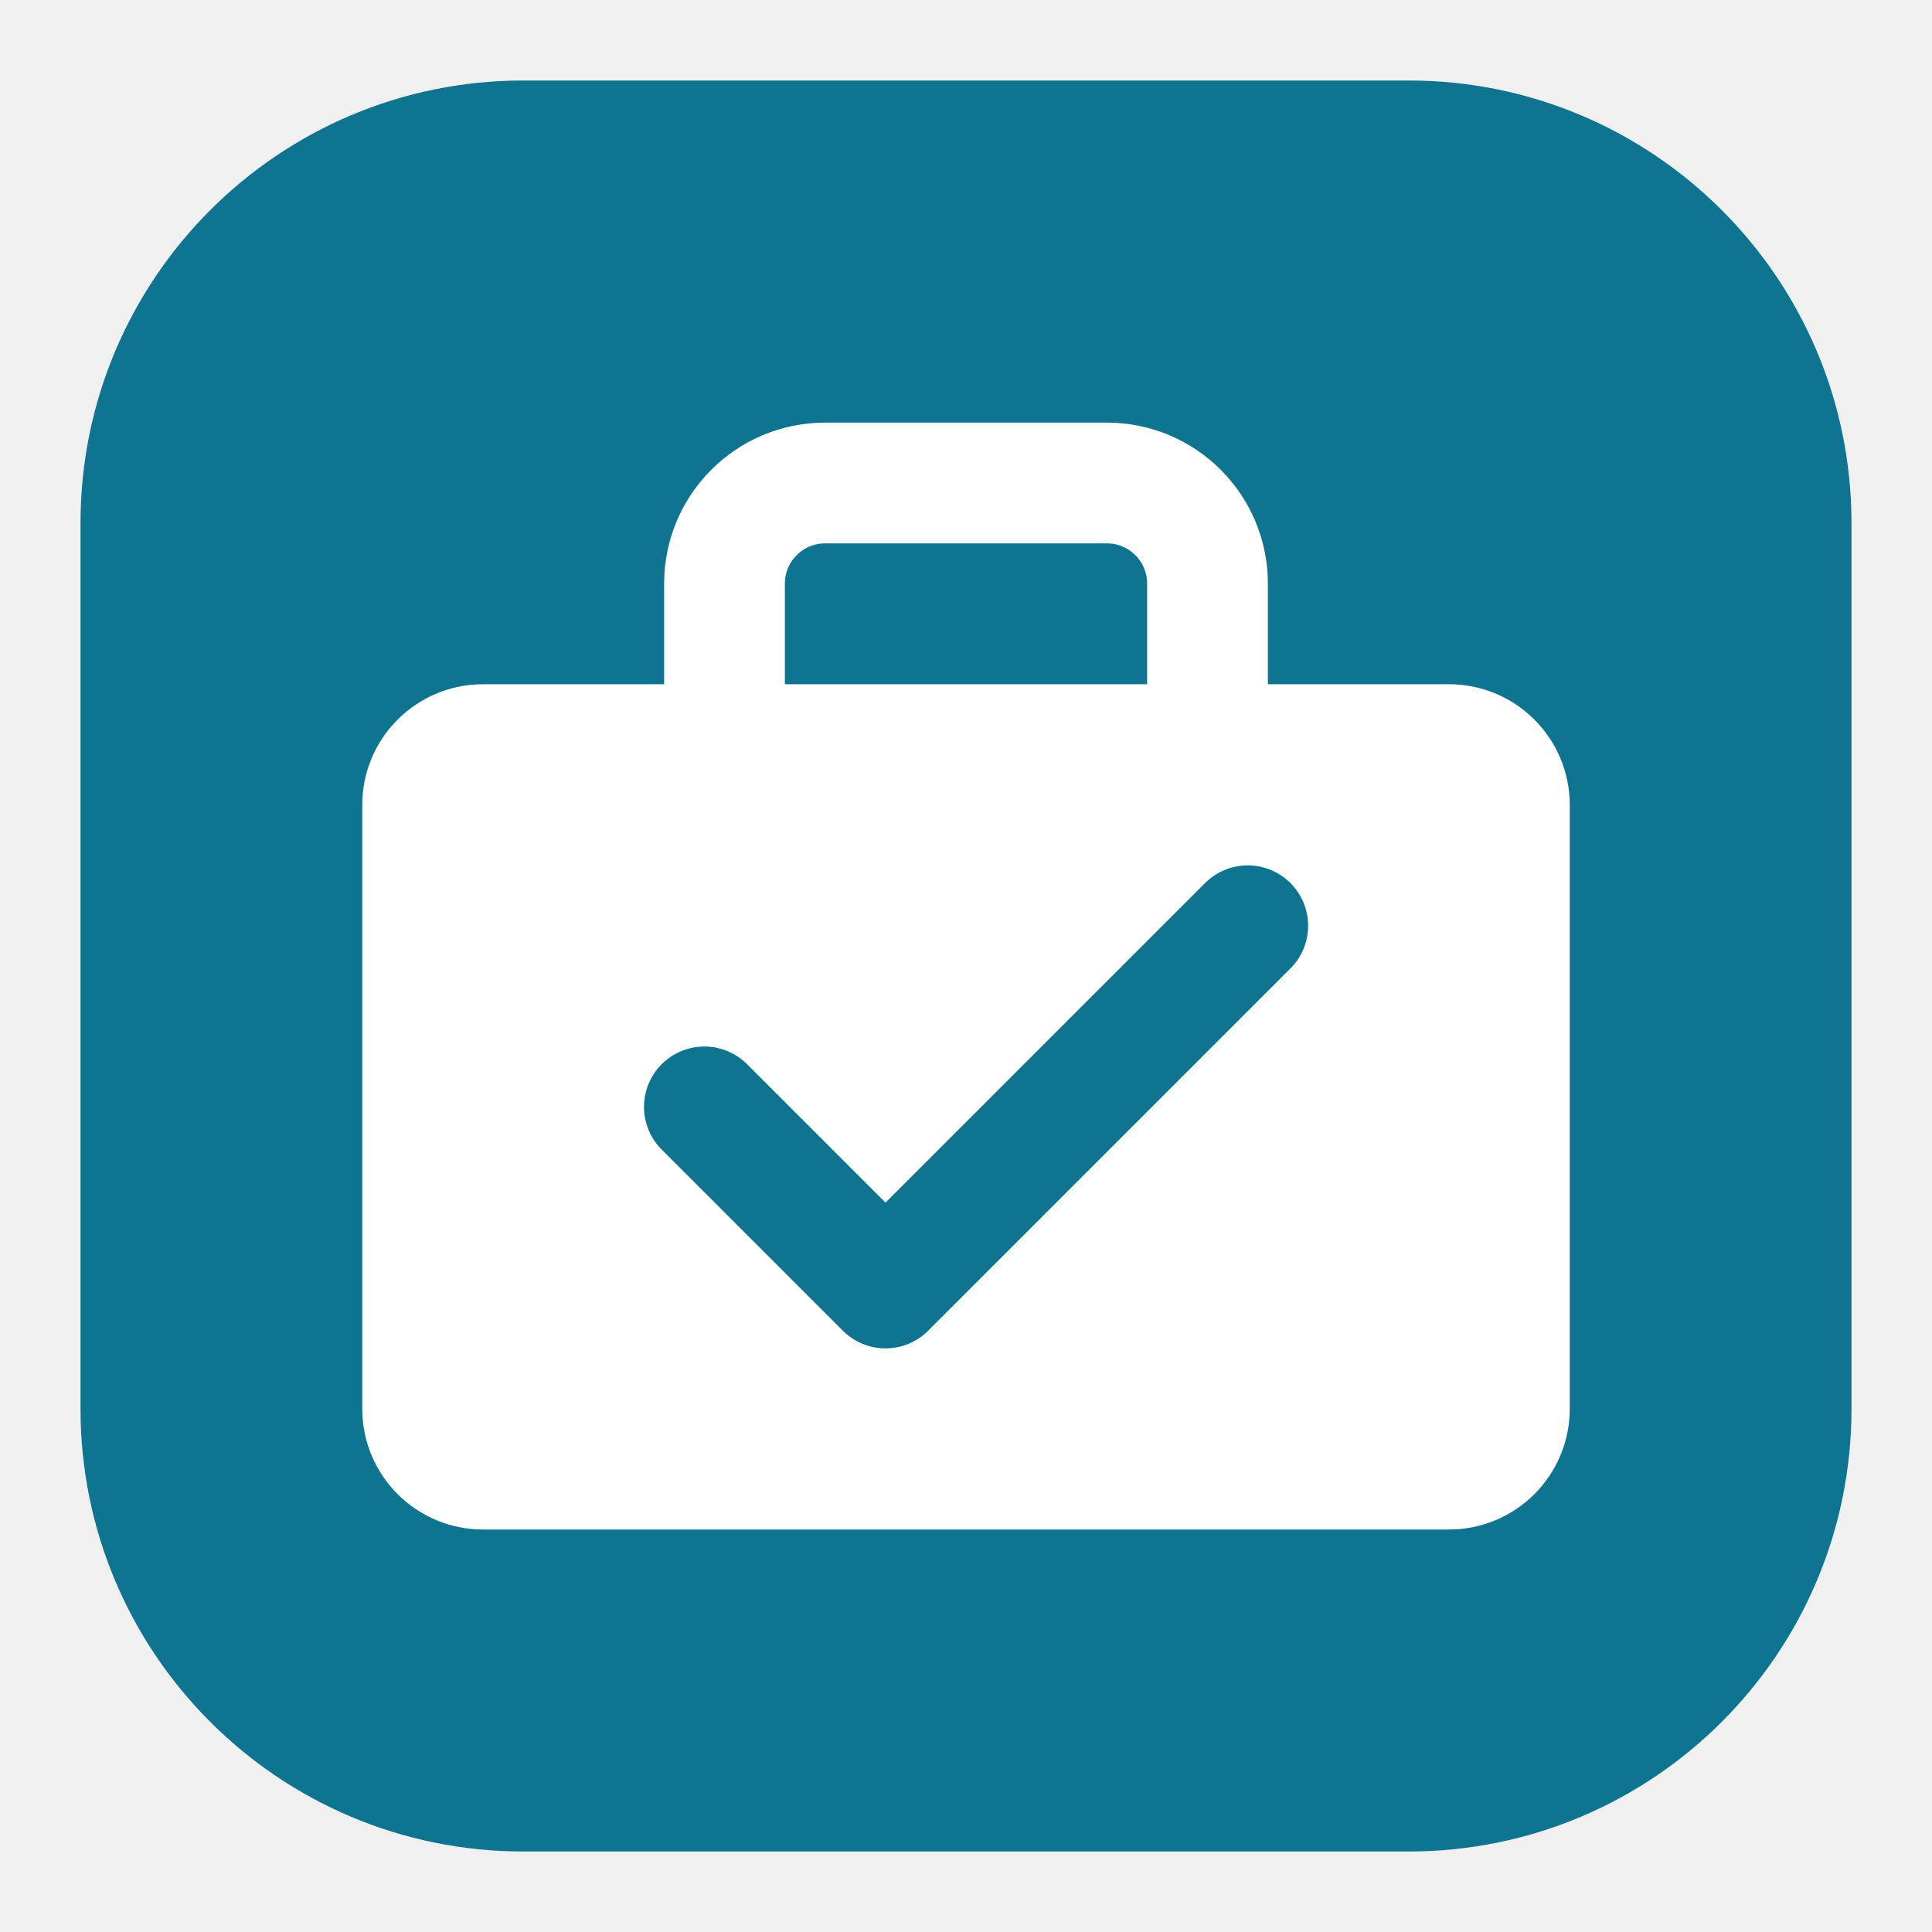
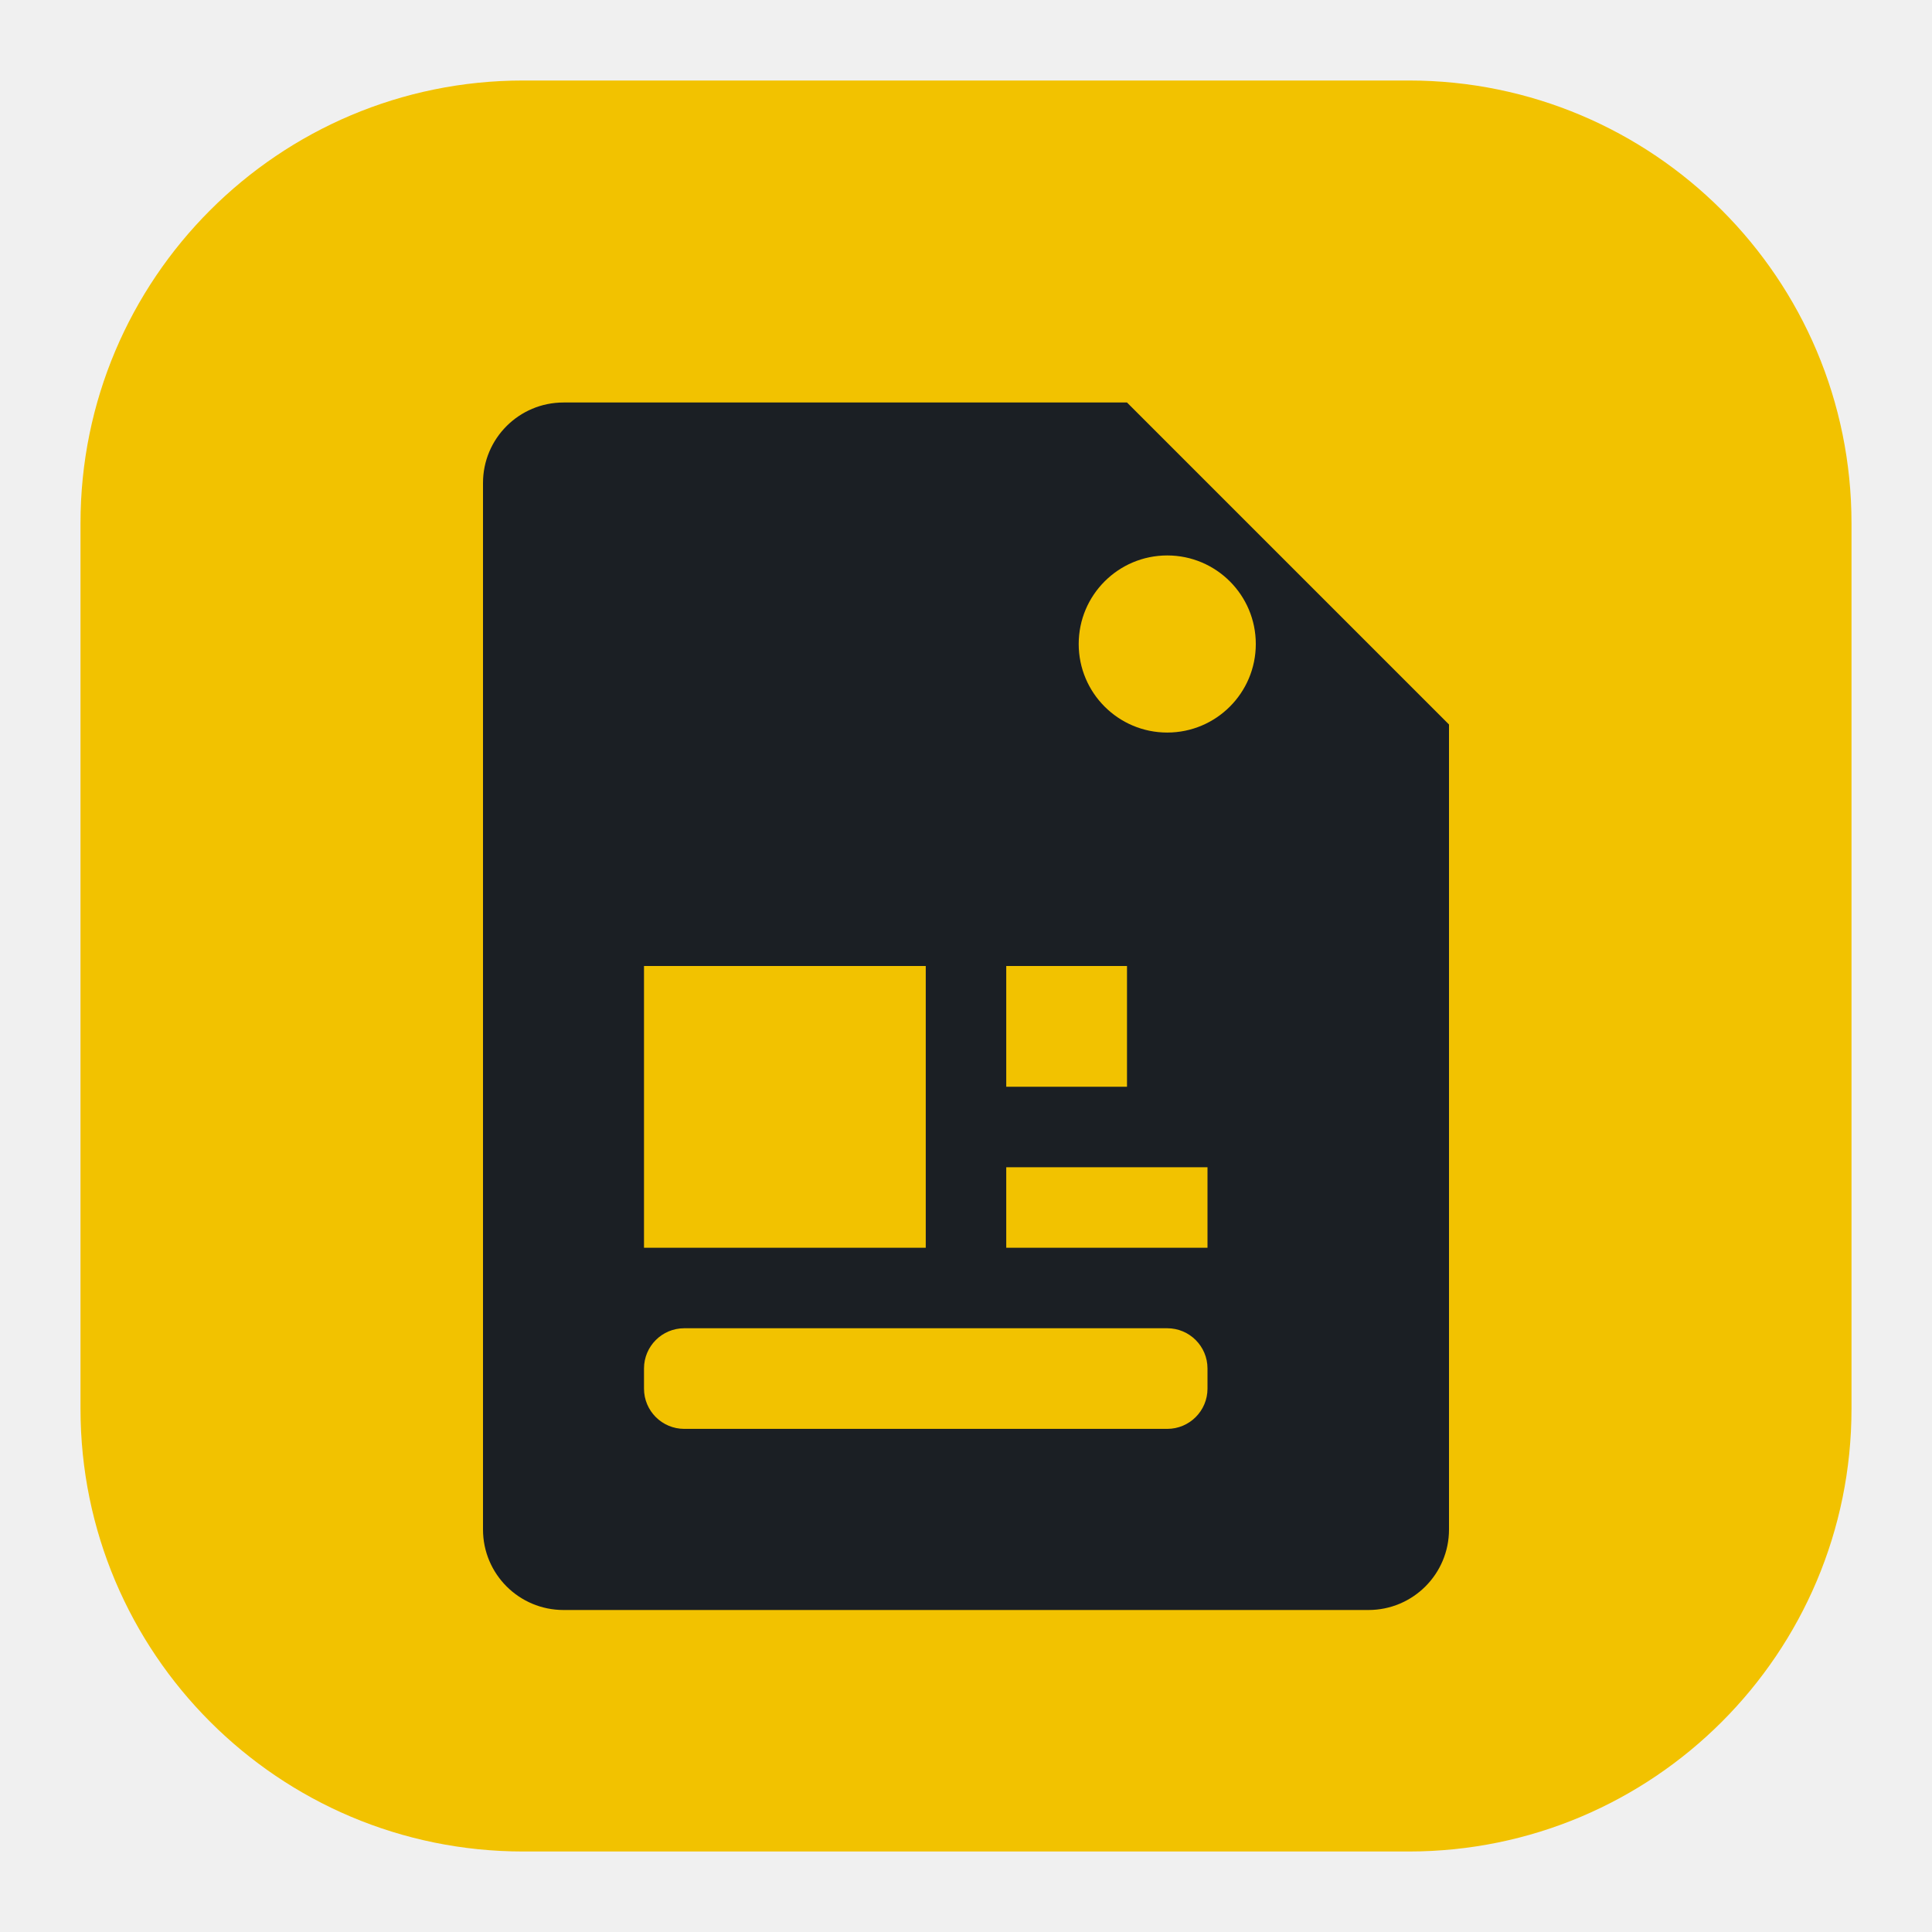
- <svg xmlns="http://www.w3.org/2000/svg" viewBox="0 0 48 48" role="img" aria-label="NorthKit">
-   <rect x="2" y="2" width="44" height="44" rx="11" fill="#0E7490" />
-   <path d="M18 17v-2.5a2.5 2.5 0 0 1 2.5-2.5h7a2.5 2.5 0 0 1 2.5 2.5V17" fill="none" stroke="#FFFFFF" stroke-width="3" stroke-linecap="round" />
-   <rect x="9" y="17" width="30" height="21" rx="3" fill="#FFFFFF" />
-   <path d="M17.5 27.5 22 32l9-9" fill="none" stroke="#0E7490" stroke-width="3" stroke-linecap="round" stroke-linejoin="round" />
+ <svg xmlns="http://www.w3.org/2000/svg" viewBox="0 0 48 48" role="img" aria-label="NorthKit mark">
+   <rect x="2" y="2" width="44" height="44" rx="11" fill="#F2C200" />
+   <path d="M14 10h14l8 8v20a2 2 0 0 1-2 2H14a2 2 0 0 1-2-2V12a2 2 0 0 1 2-2z" fill="#1B1F24" />
+   <circle cx="29" cy="16" r="2.2" fill="#F2C200" />
+   <rect x="16" y="24" width="7" height="7" fill="#F2C200" />
+   <rect x="25" y="24" width="3" height="3" fill="#F2C200" />
+   <rect x="25" y="29" width="5" height="2" fill="#F2C200" />
+   <rect x="16" y="33" width="14" height="2.5" rx="1" fill="#F2C200" />
</svg>
